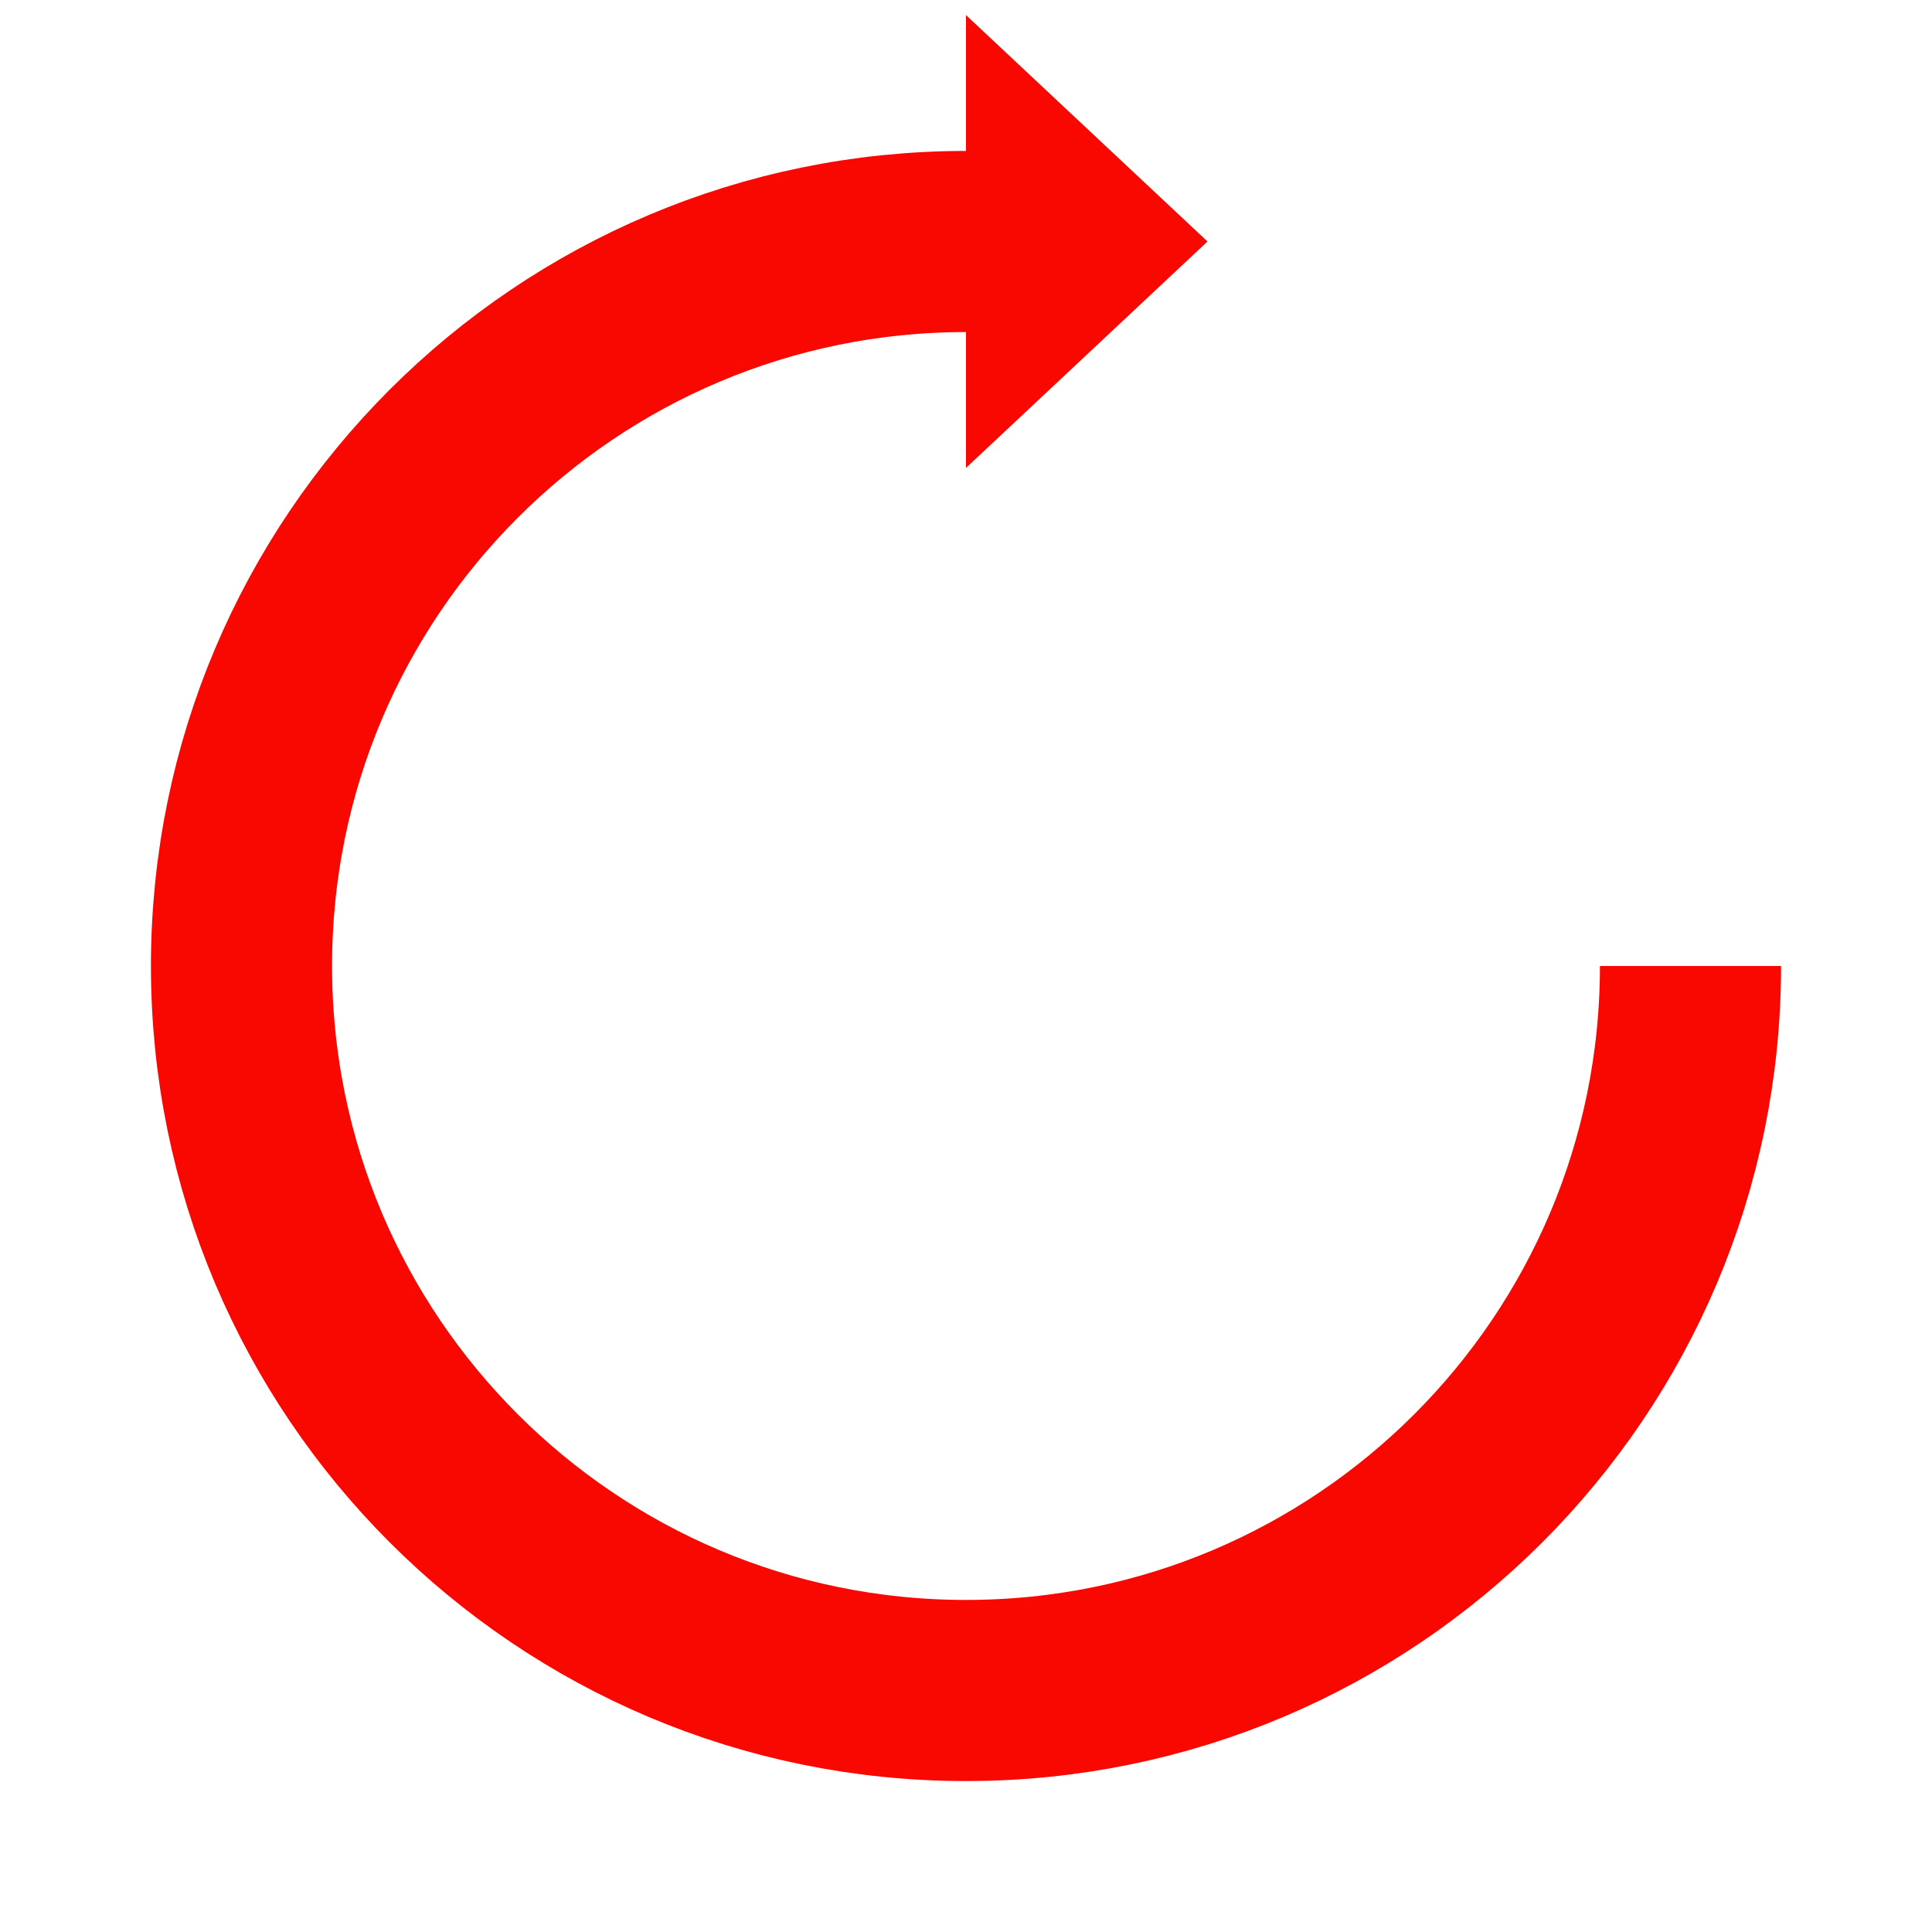
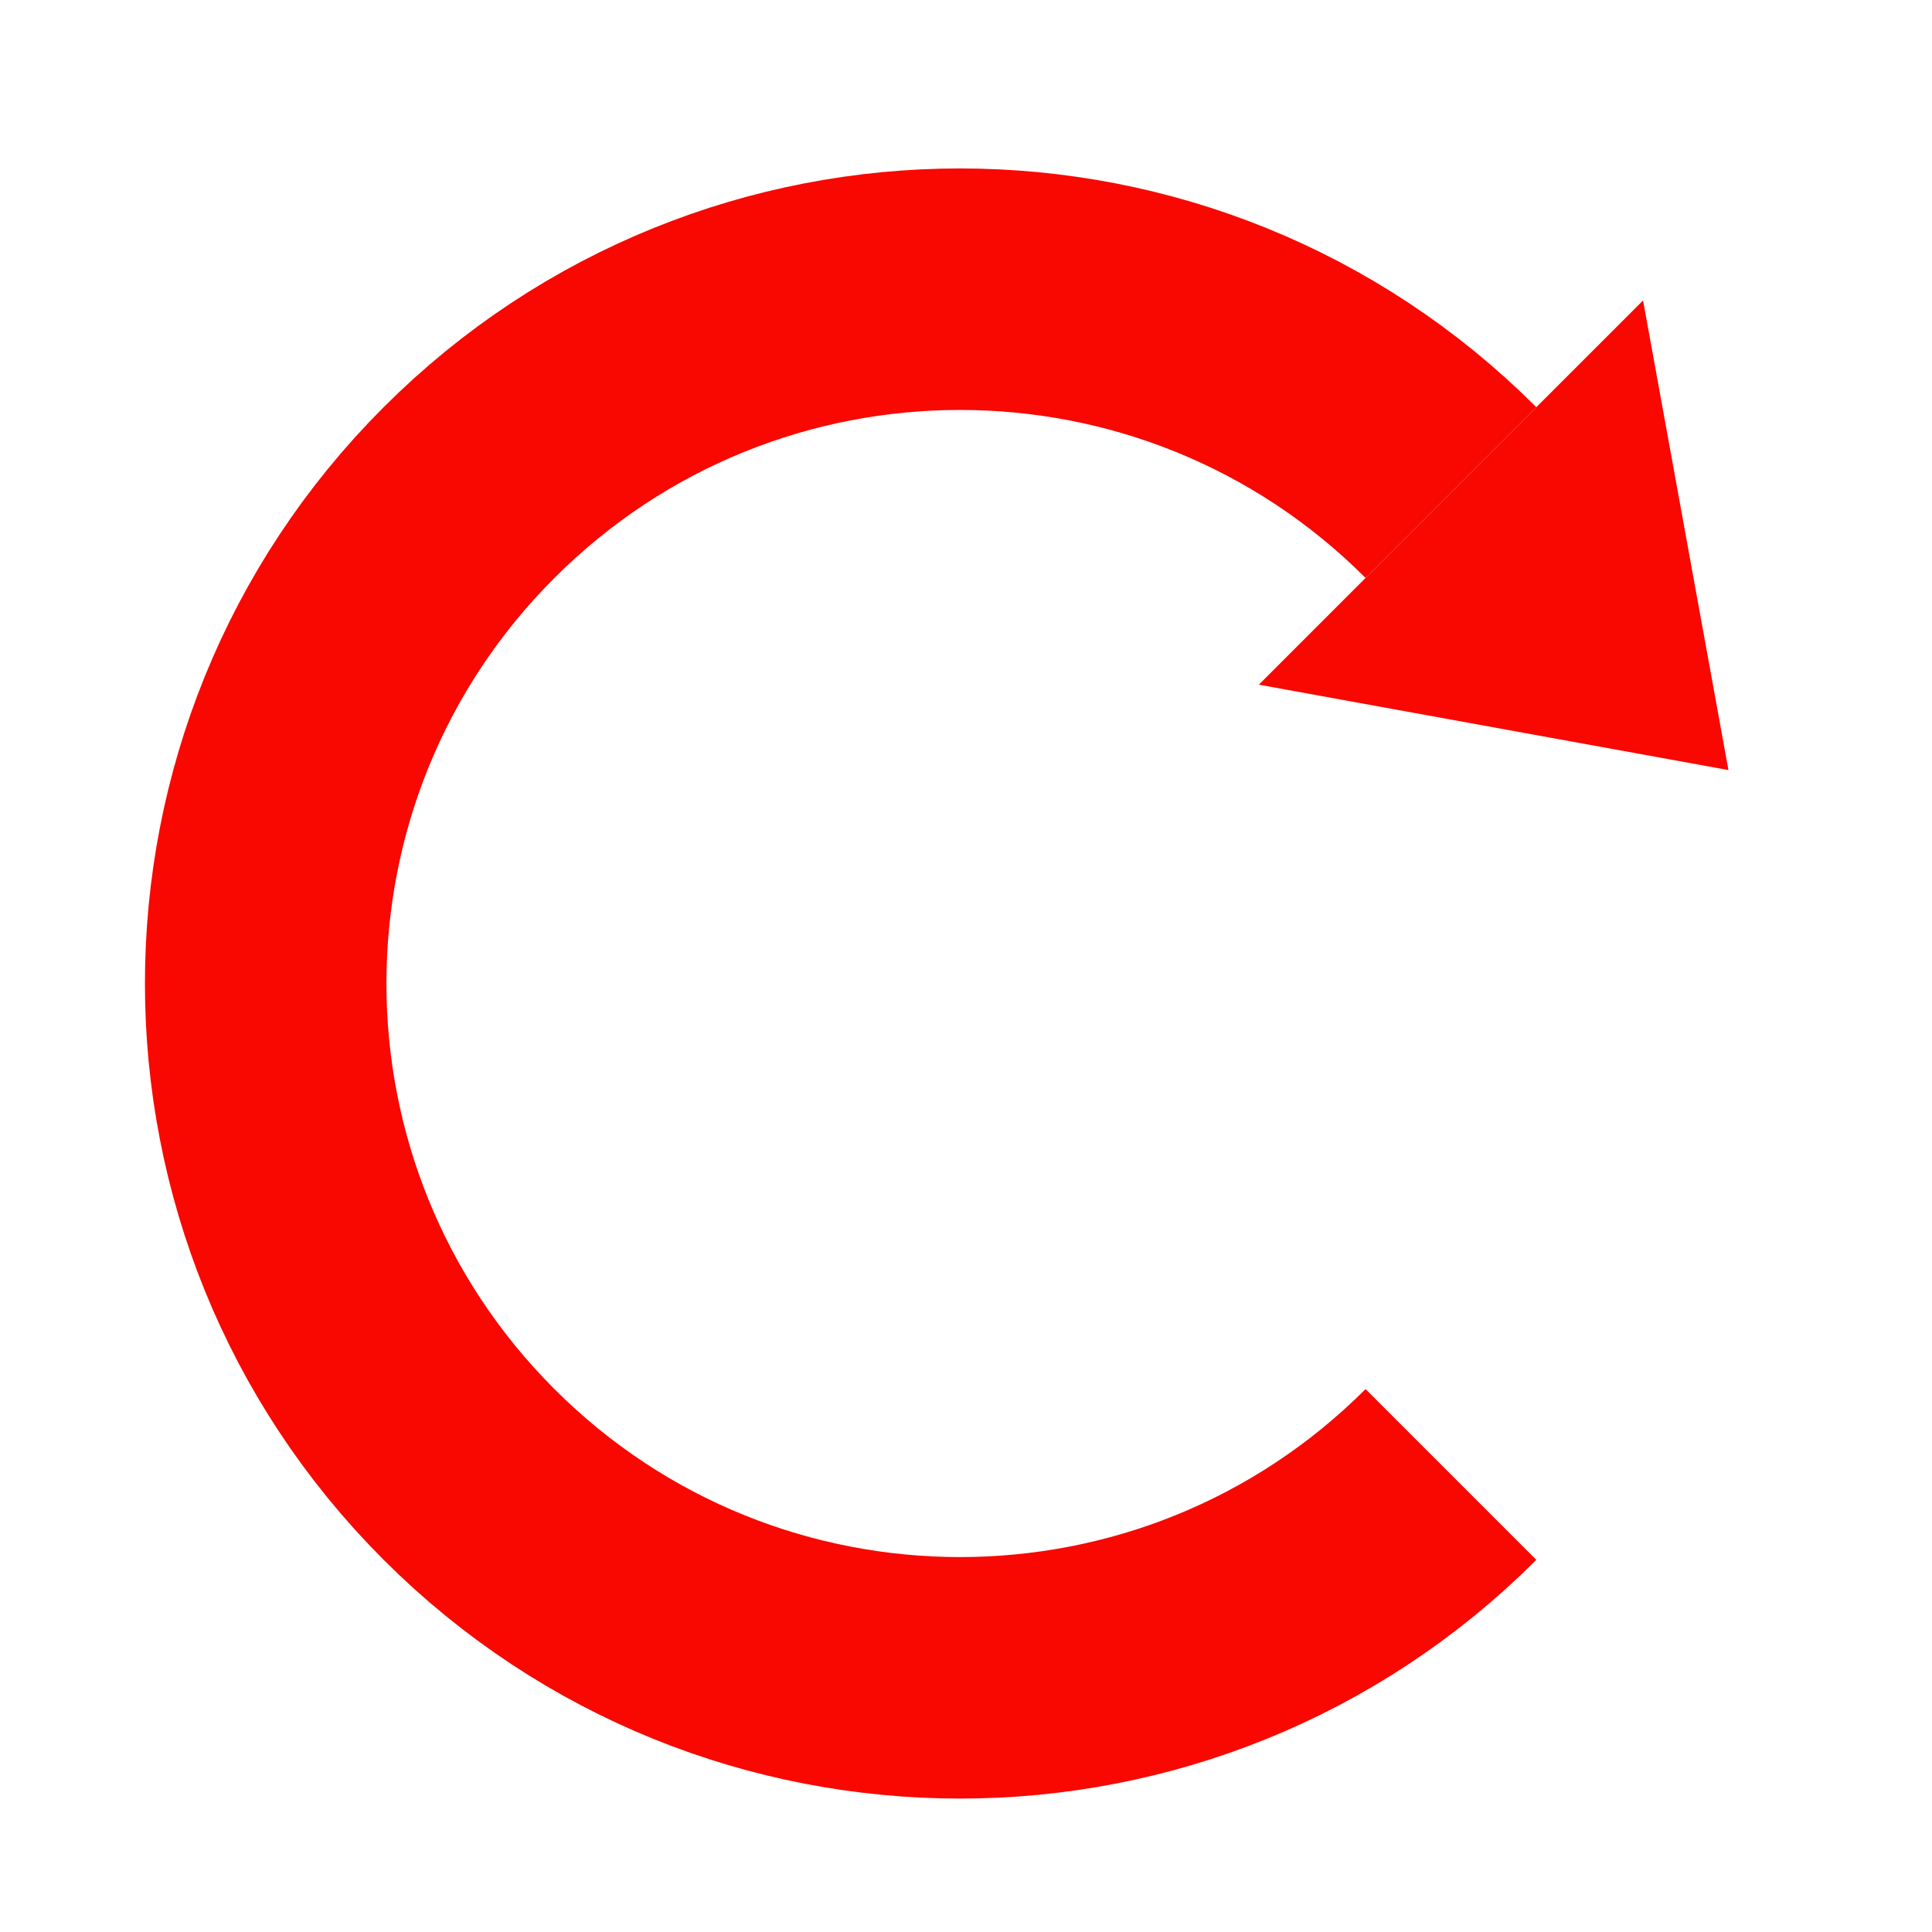
<svg xmlns="http://www.w3.org/2000/svg" width="128" height="128">
-   <style type="text/css">
-   
-   path { fill: none; stroke-width: 12px; stroke: #f80800; }
+   <style type="text/css" id="style4">
+   path { fill: none; stroke-width: 16px; stroke: #f80800; }
  polygon { stroke: none; fill: #f80800; }
-   
-  </style>
-   <path d="M 112,64 A 48 48, 0, 1, 1, 64,16" />
-   <polygon points="64,1 80,16 64,31" />
+   </style>
+   <path d="m 96.129,97.687 a 46,46 0 1 1 0,-65.054" />
+   <polygon points="64,36 64,0 90,18" transform="matrix(0.7071068,0.7071068,-0.7071068,0.7071068,63.60214,-25.3491)" />
</svg>
